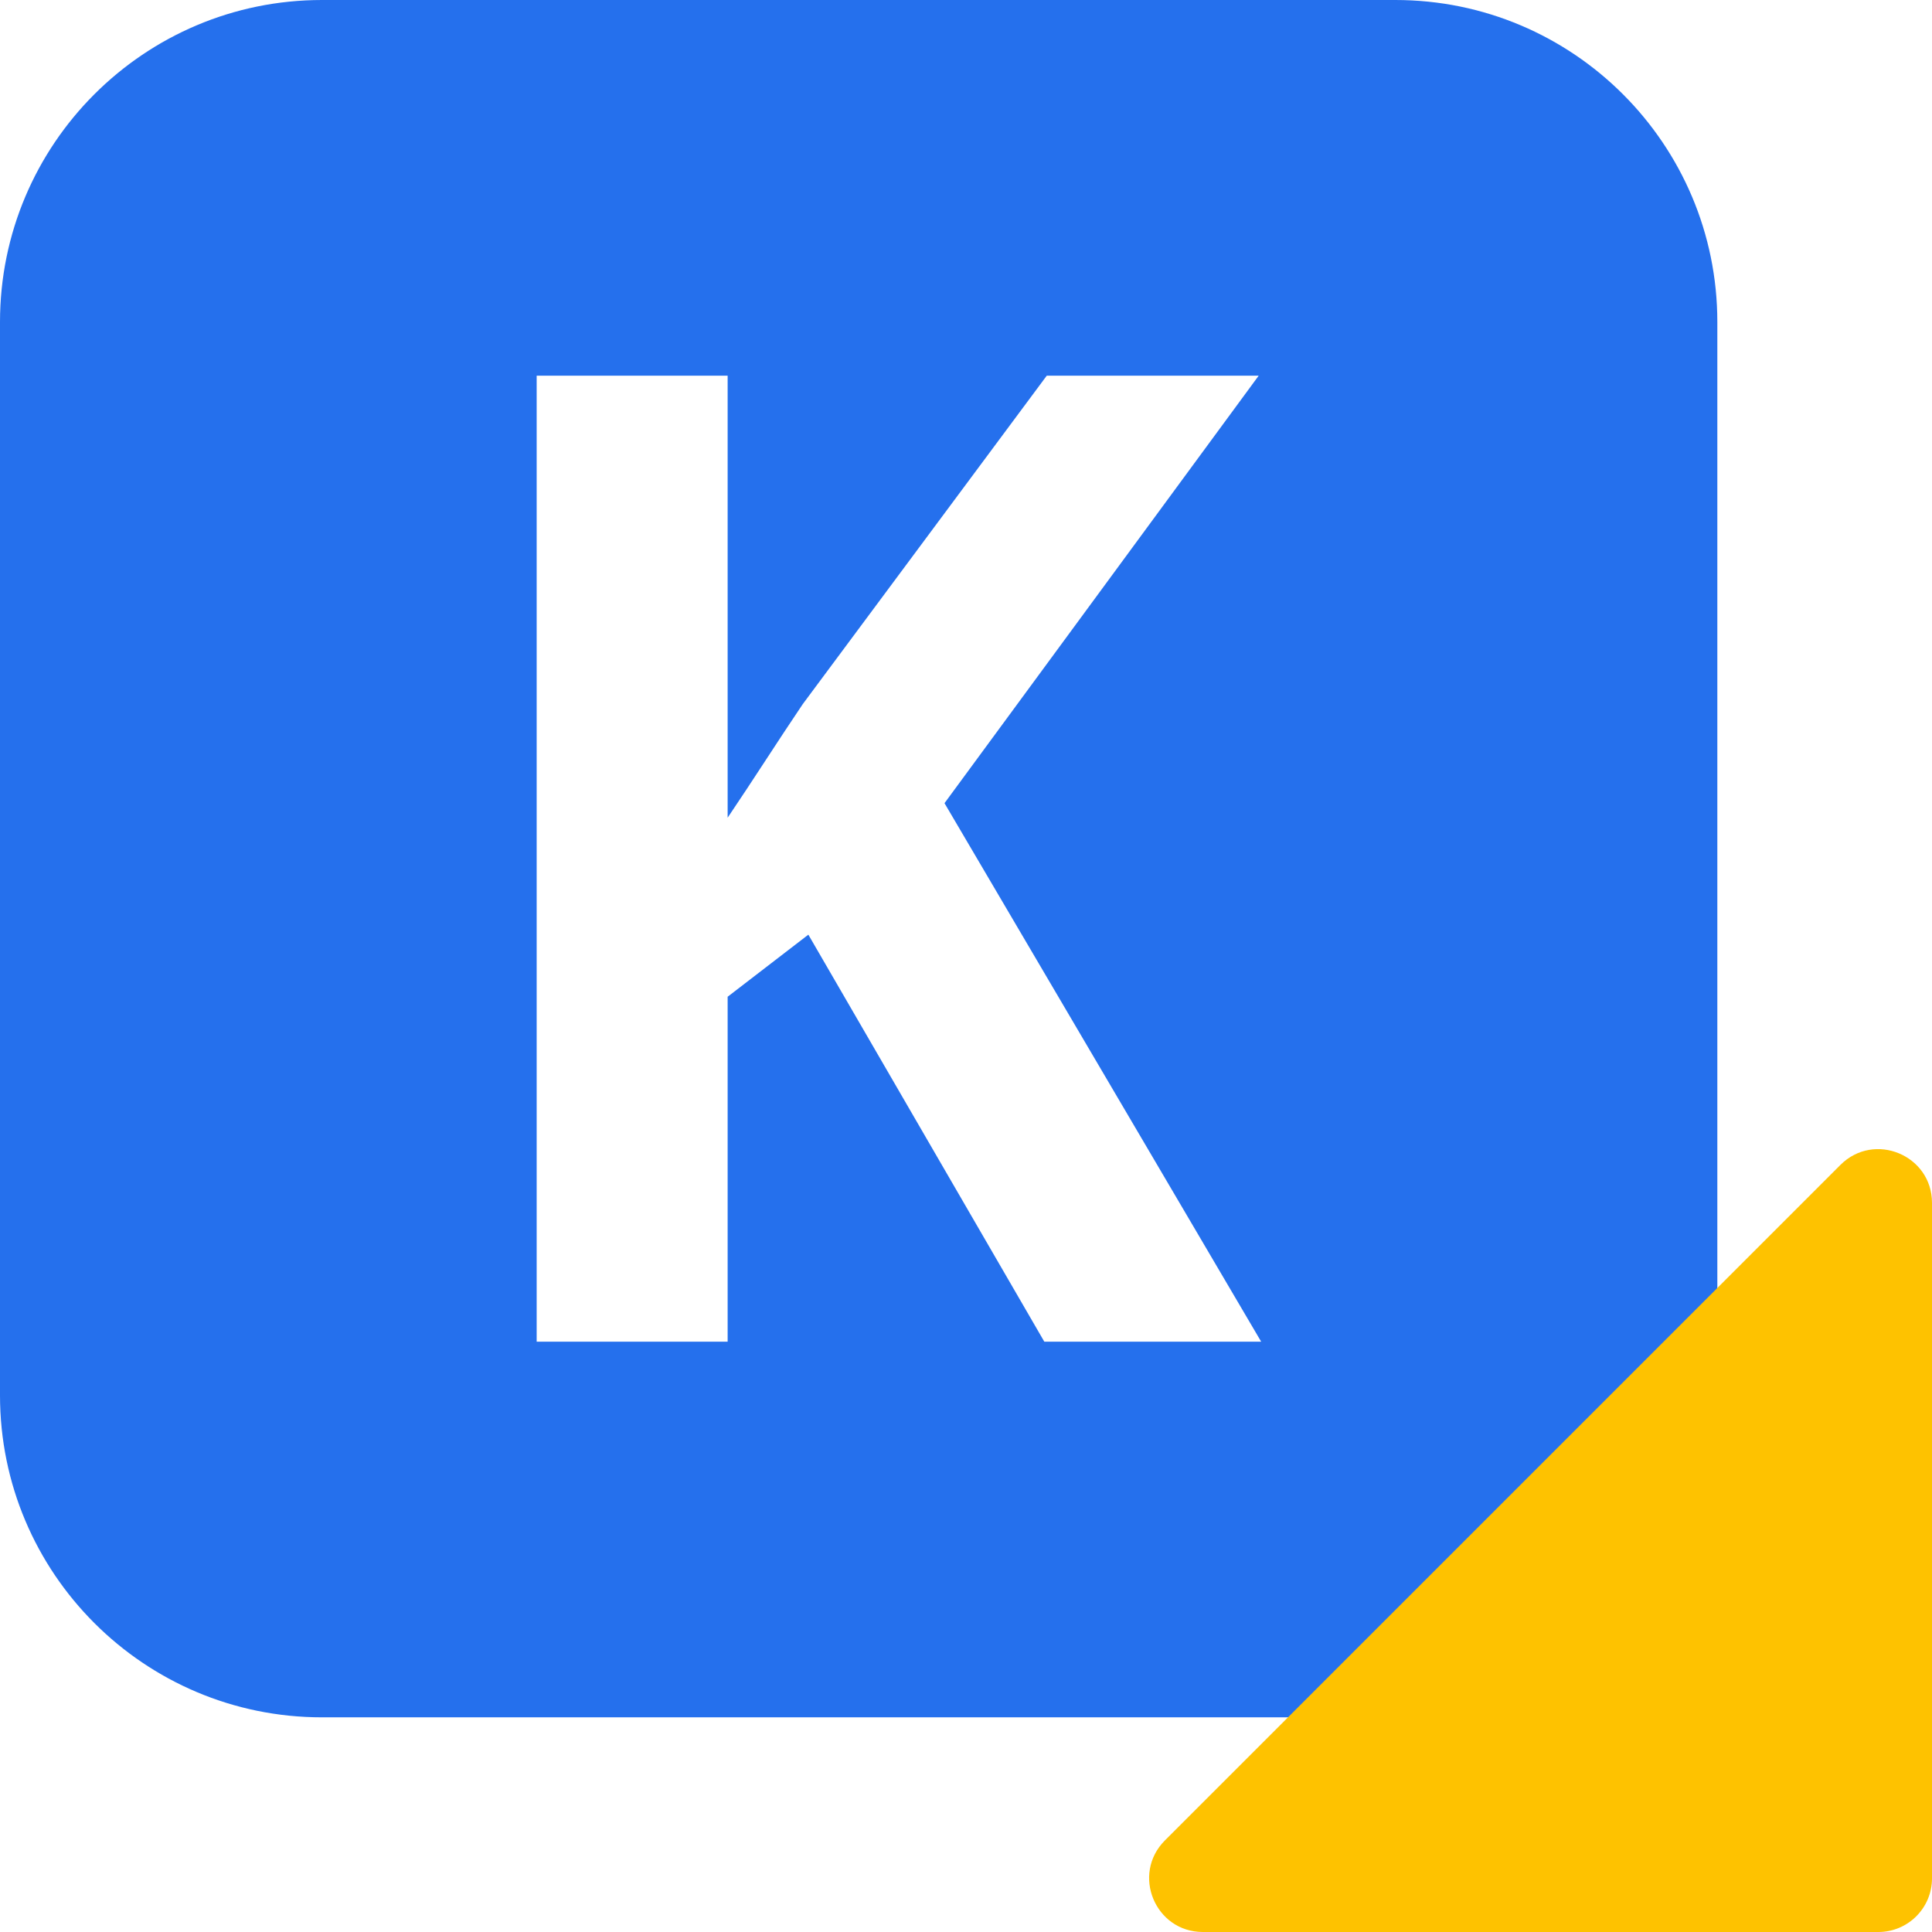
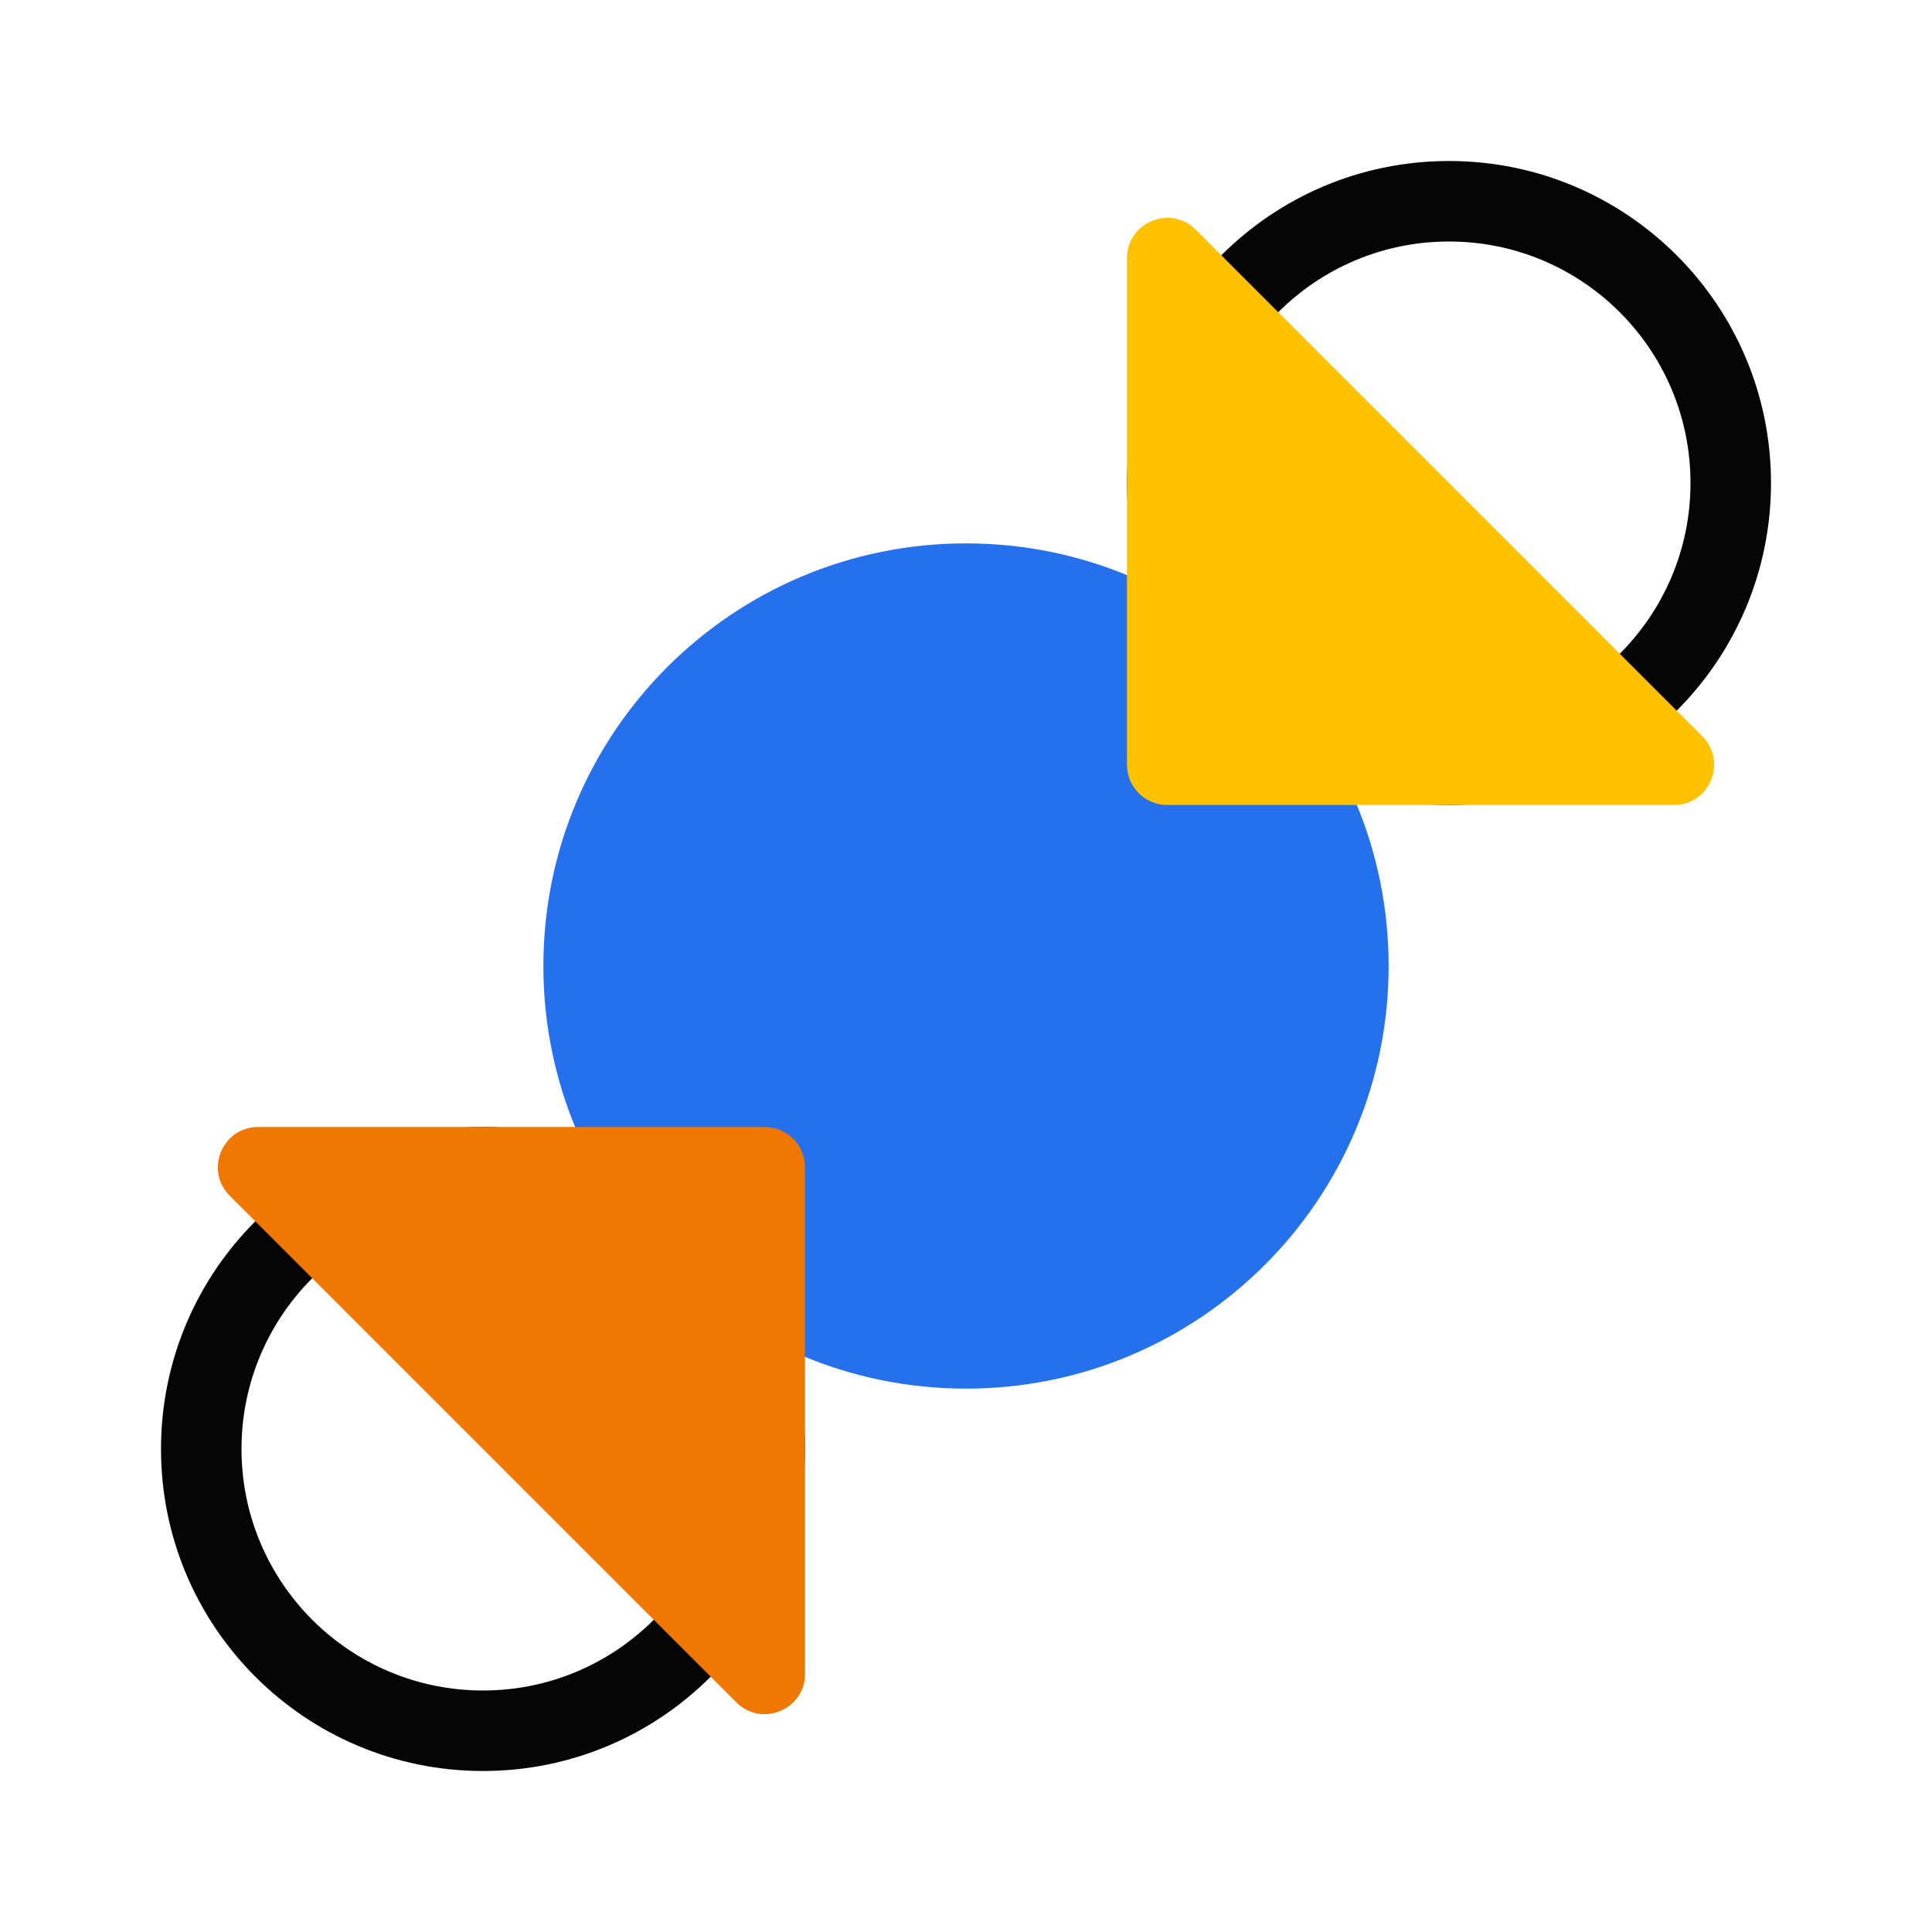
- <svg xmlns="http://www.w3.org/2000/svg" width="72" height="72" viewBox="0 0 72 72" fill="none">
-   <path fill-rule="evenodd" clip-rule="evenodd" d="M12 0C5.373 0 0 5.373 0 12V52C0 58.627 5.373 64 12 64H52C58.627 64 64 58.627 64 52V12C64 5.373 58.627 0 52 0H12ZM38.918 50H47L35.199 29.932L46.908 14H39.01L29.918 26.238C29.444 26.944 28.977 27.65 28.518 28.356C28.059 29.062 27.592 29.767 27.117 30.473V14H20V50H27.117V37.146L30.125 34.832L38.918 50Z" fill="#2570ED" />
-   <path d="M72 44.828V70C72 71.105 71.105 72 70 72H44.828C43.047 72 42.154 69.846 43.414 68.586L68.586 43.414C69.846 42.154 72 43.047 72 44.828Z" fill="#FEC200" />
+ <svg xmlns="http://www.w3.org/2000/svg" width="96" height="96" viewBox="0 0 96 96" fill="none">
+   <path fill-rule="evenodd" clip-rule="evenodd" d="M72 12C65.373 12 60 17.373 60 24C60 30.627 65.373 36 72 36C78.627 36 84 30.627 84 24C84 17.373 78.627 12 72 12ZM56 24C56 15.163 63.163 8 72 8C80.837 8 88 15.163 88 24C88 32.837 80.837 40 72 40C63.163 40 56 32.837 56 24Z" fill="#050505" />
+   <path fill-rule="evenodd" clip-rule="evenodd" d="M24 60C17.373 60 12 65.373 12 72C12 78.627 17.373 84 24 84C30.627 84 36 78.627 36 72C36 65.373 30.627 60 24 60ZM8 72C8 63.163 15.163 56 24 56C32.837 56 40 63.163 40 72C40 80.837 32.837 88 24 88C15.163 88 8 80.837 8 72Z" fill="#050505" />
+   <path d="M69 48C69 59.598 59.598 69 48 69C36.402 69 27 59.598 27 48C27 36.402 36.402 27 48 27C59.598 27 69 36.402 69 48Z" fill="#2570ED" />
+   <path d="M83.172 40L58 40C56.895 40 56 39.105 56 38V12.828C56 11.047 58.154 10.154 59.414 11.414L84.586 36.586C85.846 37.846 84.953 40 83.172 40Z" fill="#FEC200" />
+   <path d="M12.828 56H38C39.105 56 40 56.895 40 58V83.172C40 84.953 37.846 85.846 36.586 84.586L11.414 59.414C10.154 58.154 11.047 56 12.828 56Z" fill="#F07702" />
</svg>
